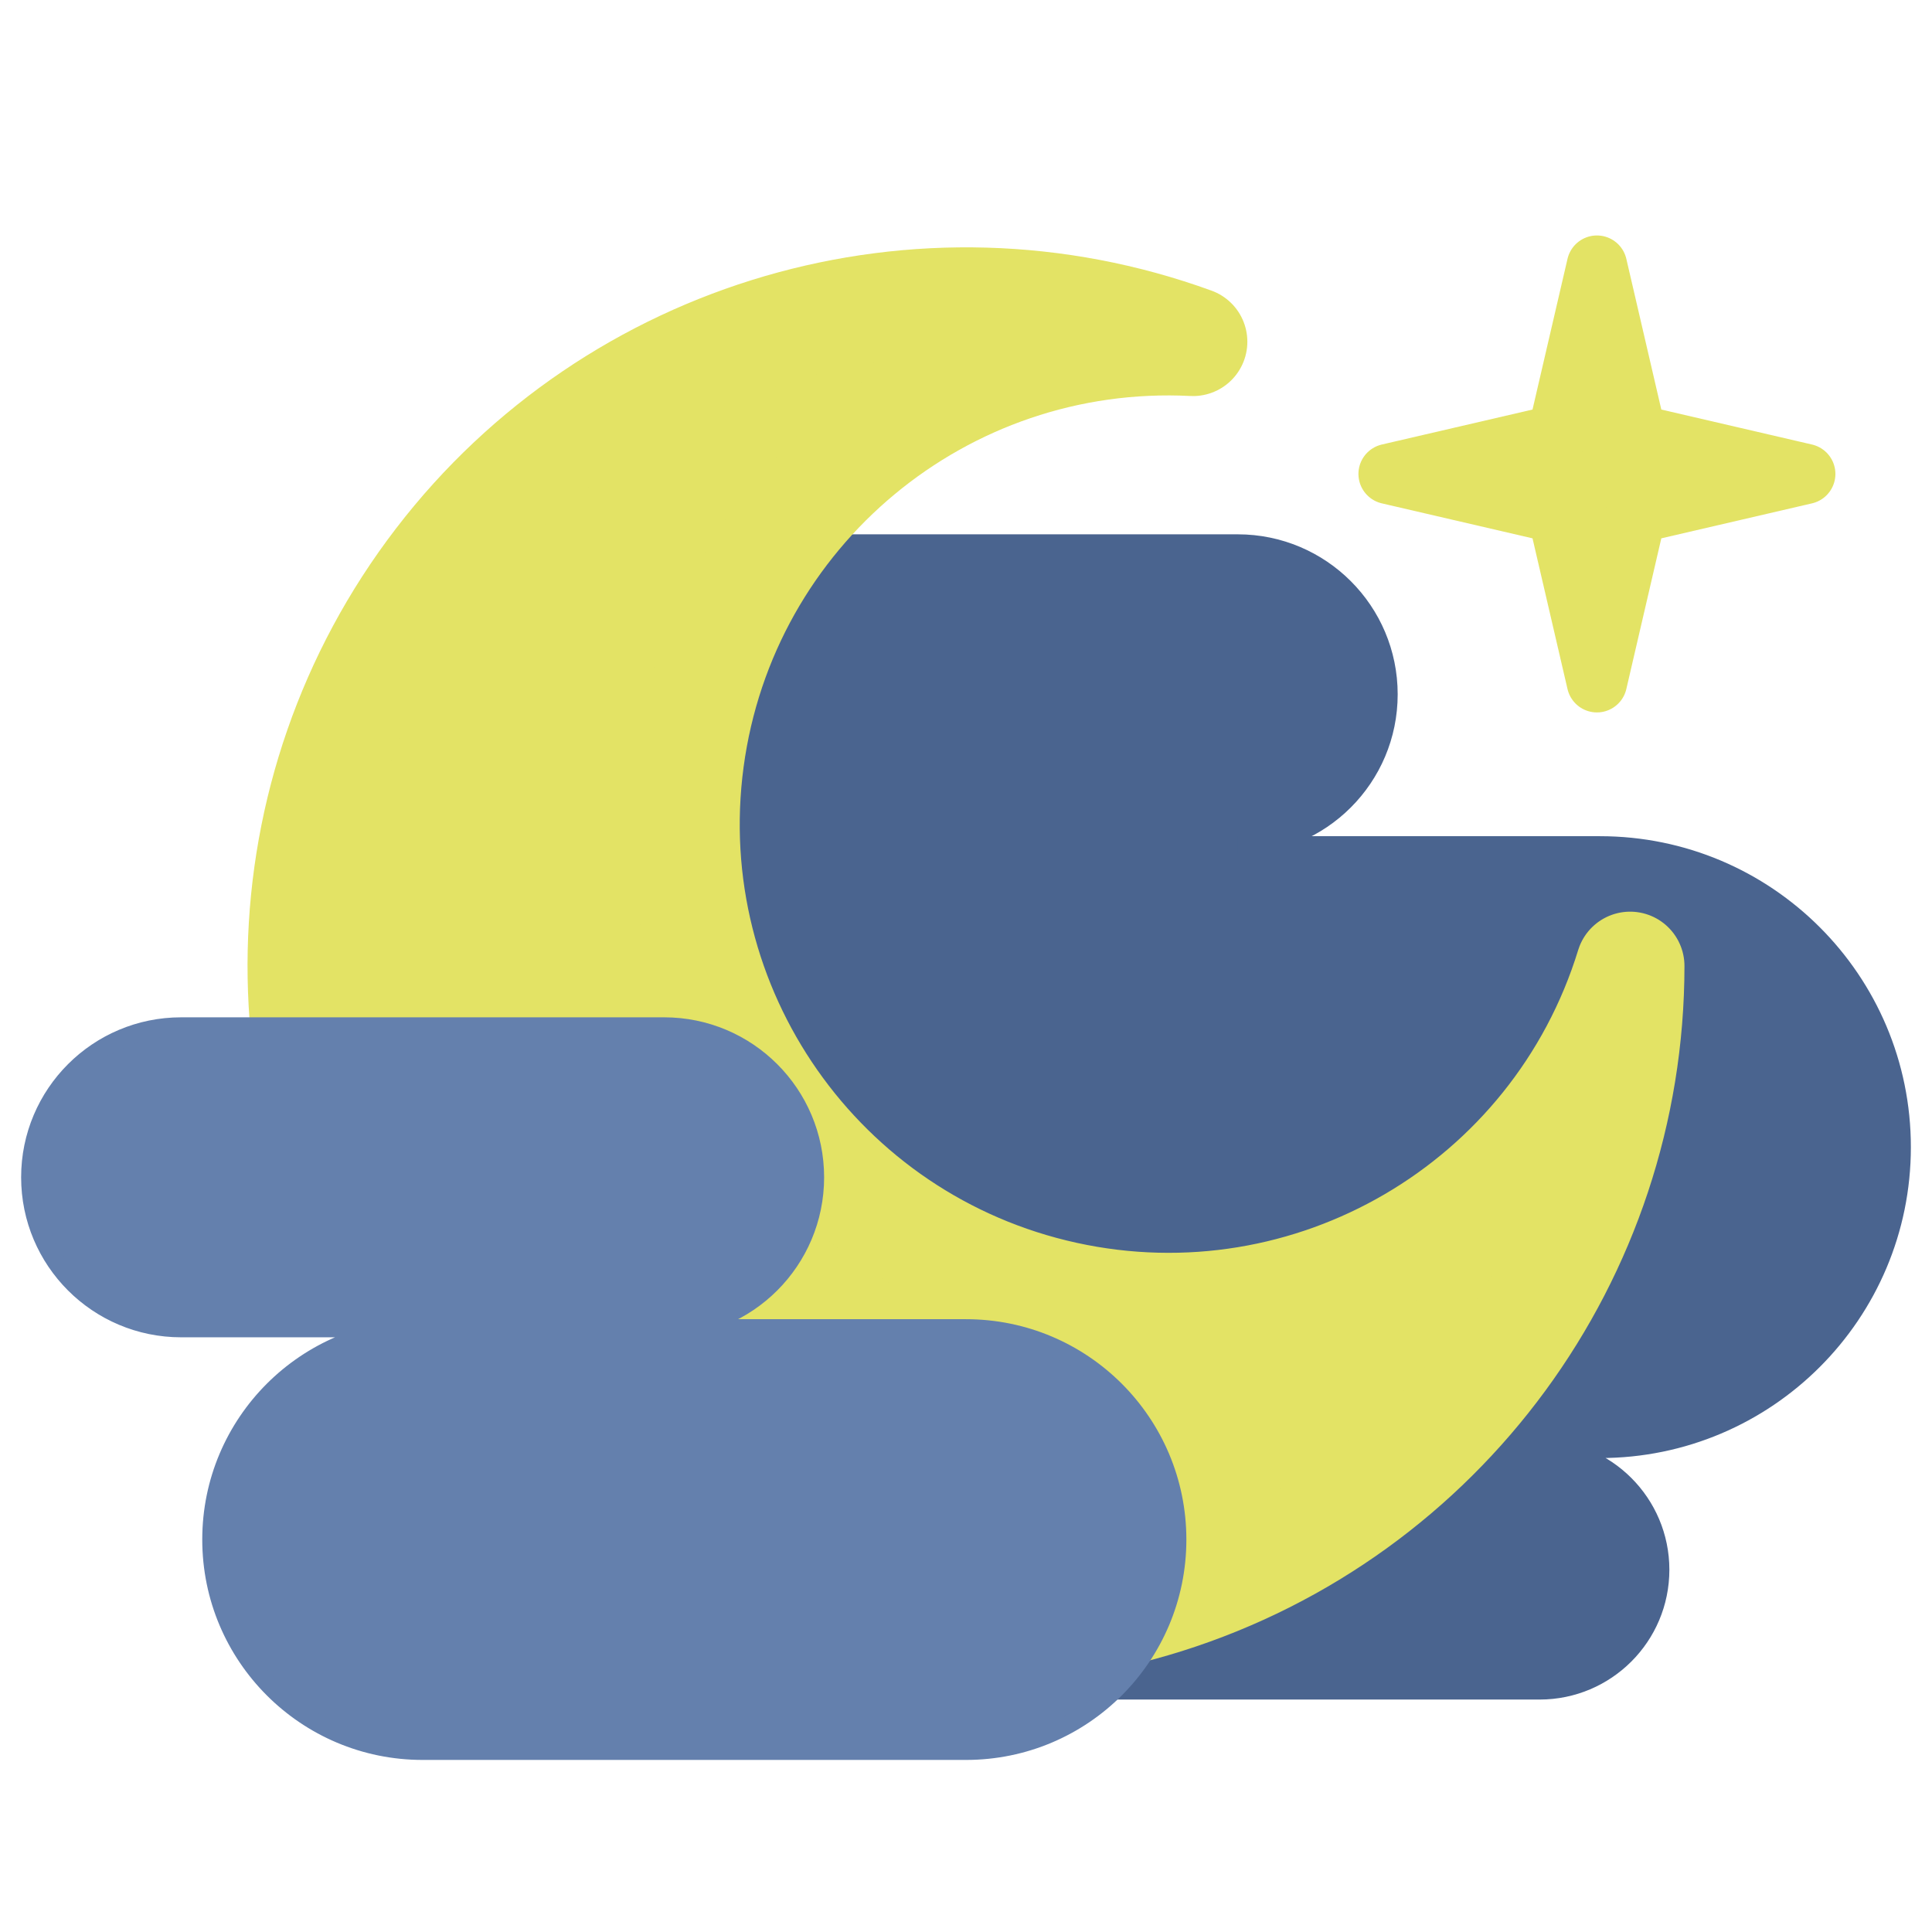
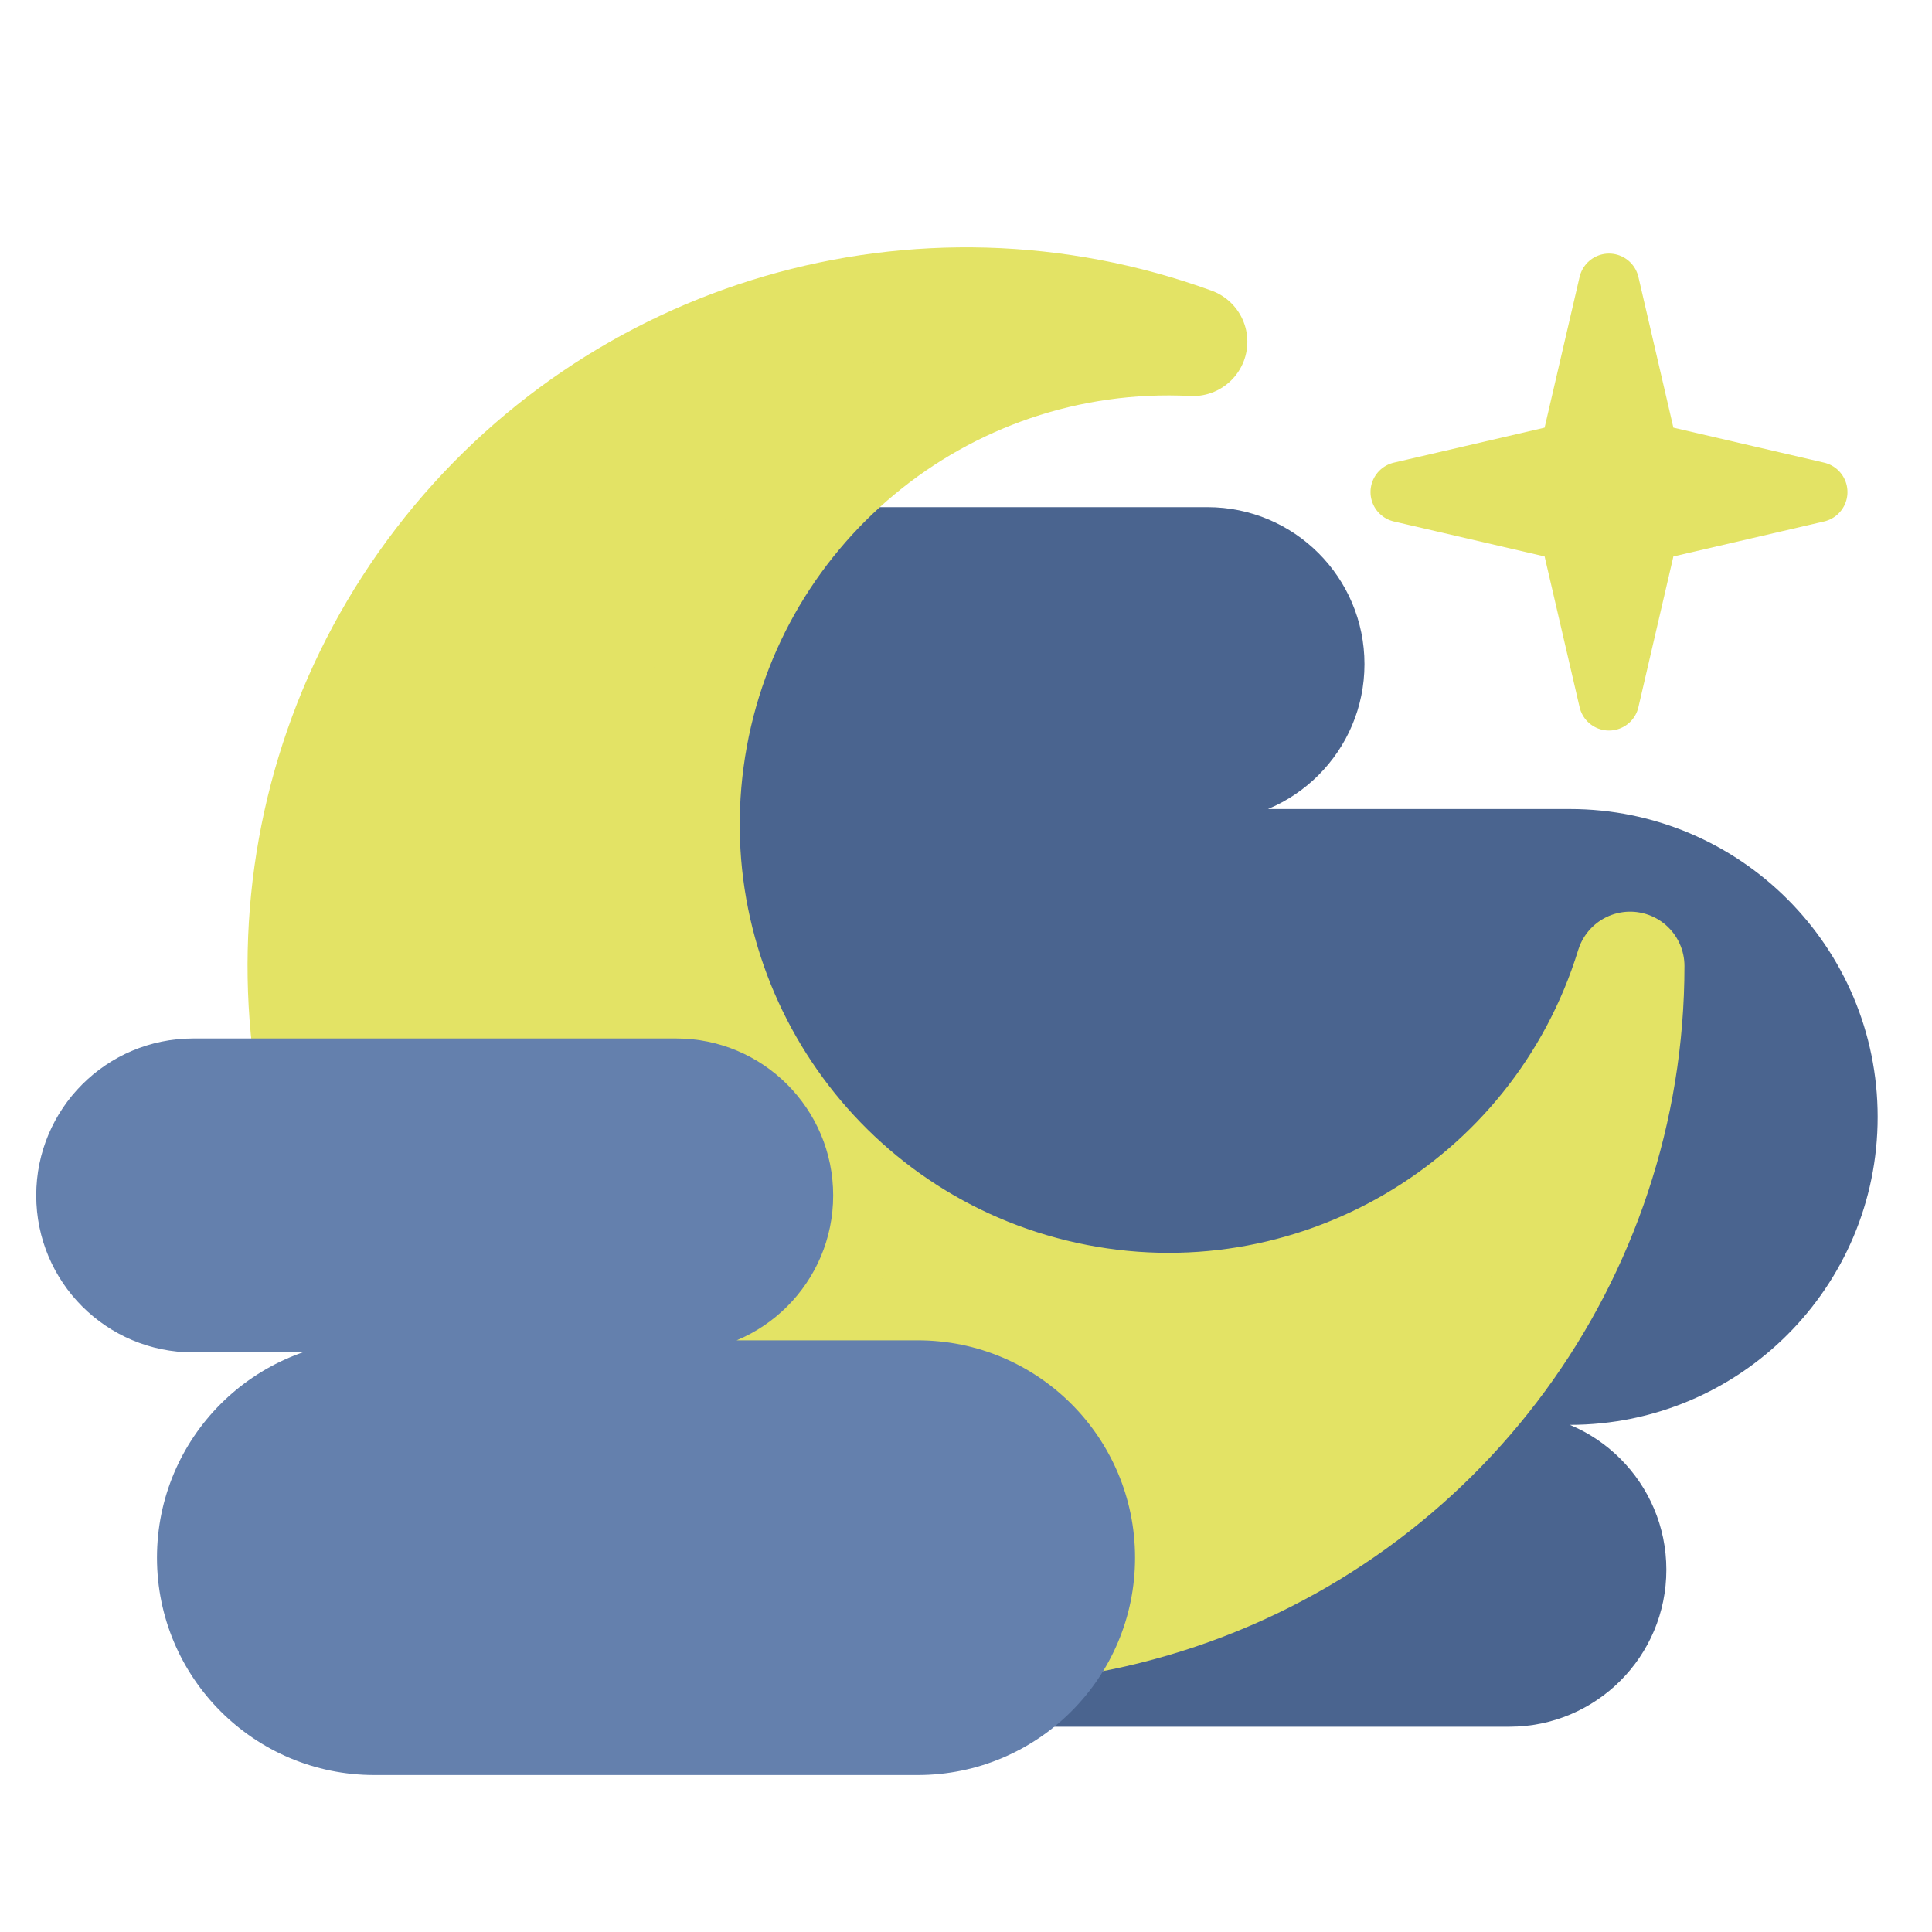
<svg xmlns="http://www.w3.org/2000/svg" viewBox="0 0 32 32">
-   <path d="     m8.5 9     h12     a2.5 2.5 0 1 1 0 5     h6     a5 5 0 1 1 0 10     h-1     a2 2 0 1 1 0 4     h-10     z     " fill="#4a648f" stroke="#4a648f" stroke-width="0.3" />
+   <path d="     m8 8.5     h12     a2.5 2.5 0 1 1 0 5     h6     a5 5 0 1 1 0 10     h-1     a2.5 2.5 0 1 1 0 5     h-10     z     " fill="#4a648f" stroke="#4a648f" stroke-width="0.2" />
  <path d="     m27 16     A11 11 0 1 1 19.76, 5.66     A8 8 0 1 0 27 16     z     " fill="#e3e365" stroke="#e3e365" stroke-width="1.8" stroke-linejoin="round" />
-   <path d="     m3 22     a2.5 2.5 0 1 1 0 -5     h8     a2.5 2.5 0 1 1 0 5     h5     a3.5 3.5 0 1 1 0 7     h-9     a3.5 3.5 0 1 1 0 -7     z     " fill="#6480ad" stroke="#6480ad" stroke-width="0.3" />
-   <path d="     m25.8 7.2     l 0.65 -2.8     l 0.65 2.8     l 2.8 0.65     l -2.8 0.65     l -0.65 2.8     l -0.65 -2.8     l -2.8 -0.65     z     " fill="#e3e365" stroke="#e3e365" stroke-width="1" stroke-linejoin="round" />
+   <path d="     m3.2 22.3     a2.5 2.5 0 1 1 0 -5     h8     a2.5 2.5 0 1 1 0 5     h4     a3.5 3.5 0 1 1 0 7     h-9     a3.5 3.5 0 1 1 0 -7     z     " fill="#6480ad" stroke="#6480ad" stroke-width="0.2" />
+   <path d="     m26 7.5     l 0.65 -2.8     l 0.65 2.8     l 2.8 0.65     l -2.8 0.65     l -0.65 2.8     l -0.65 -2.8     l -2.8 -0.65     z     " fill="#e3e365" stroke="#e3e365" stroke-width="1" stroke-linejoin="round" />
</svg>
